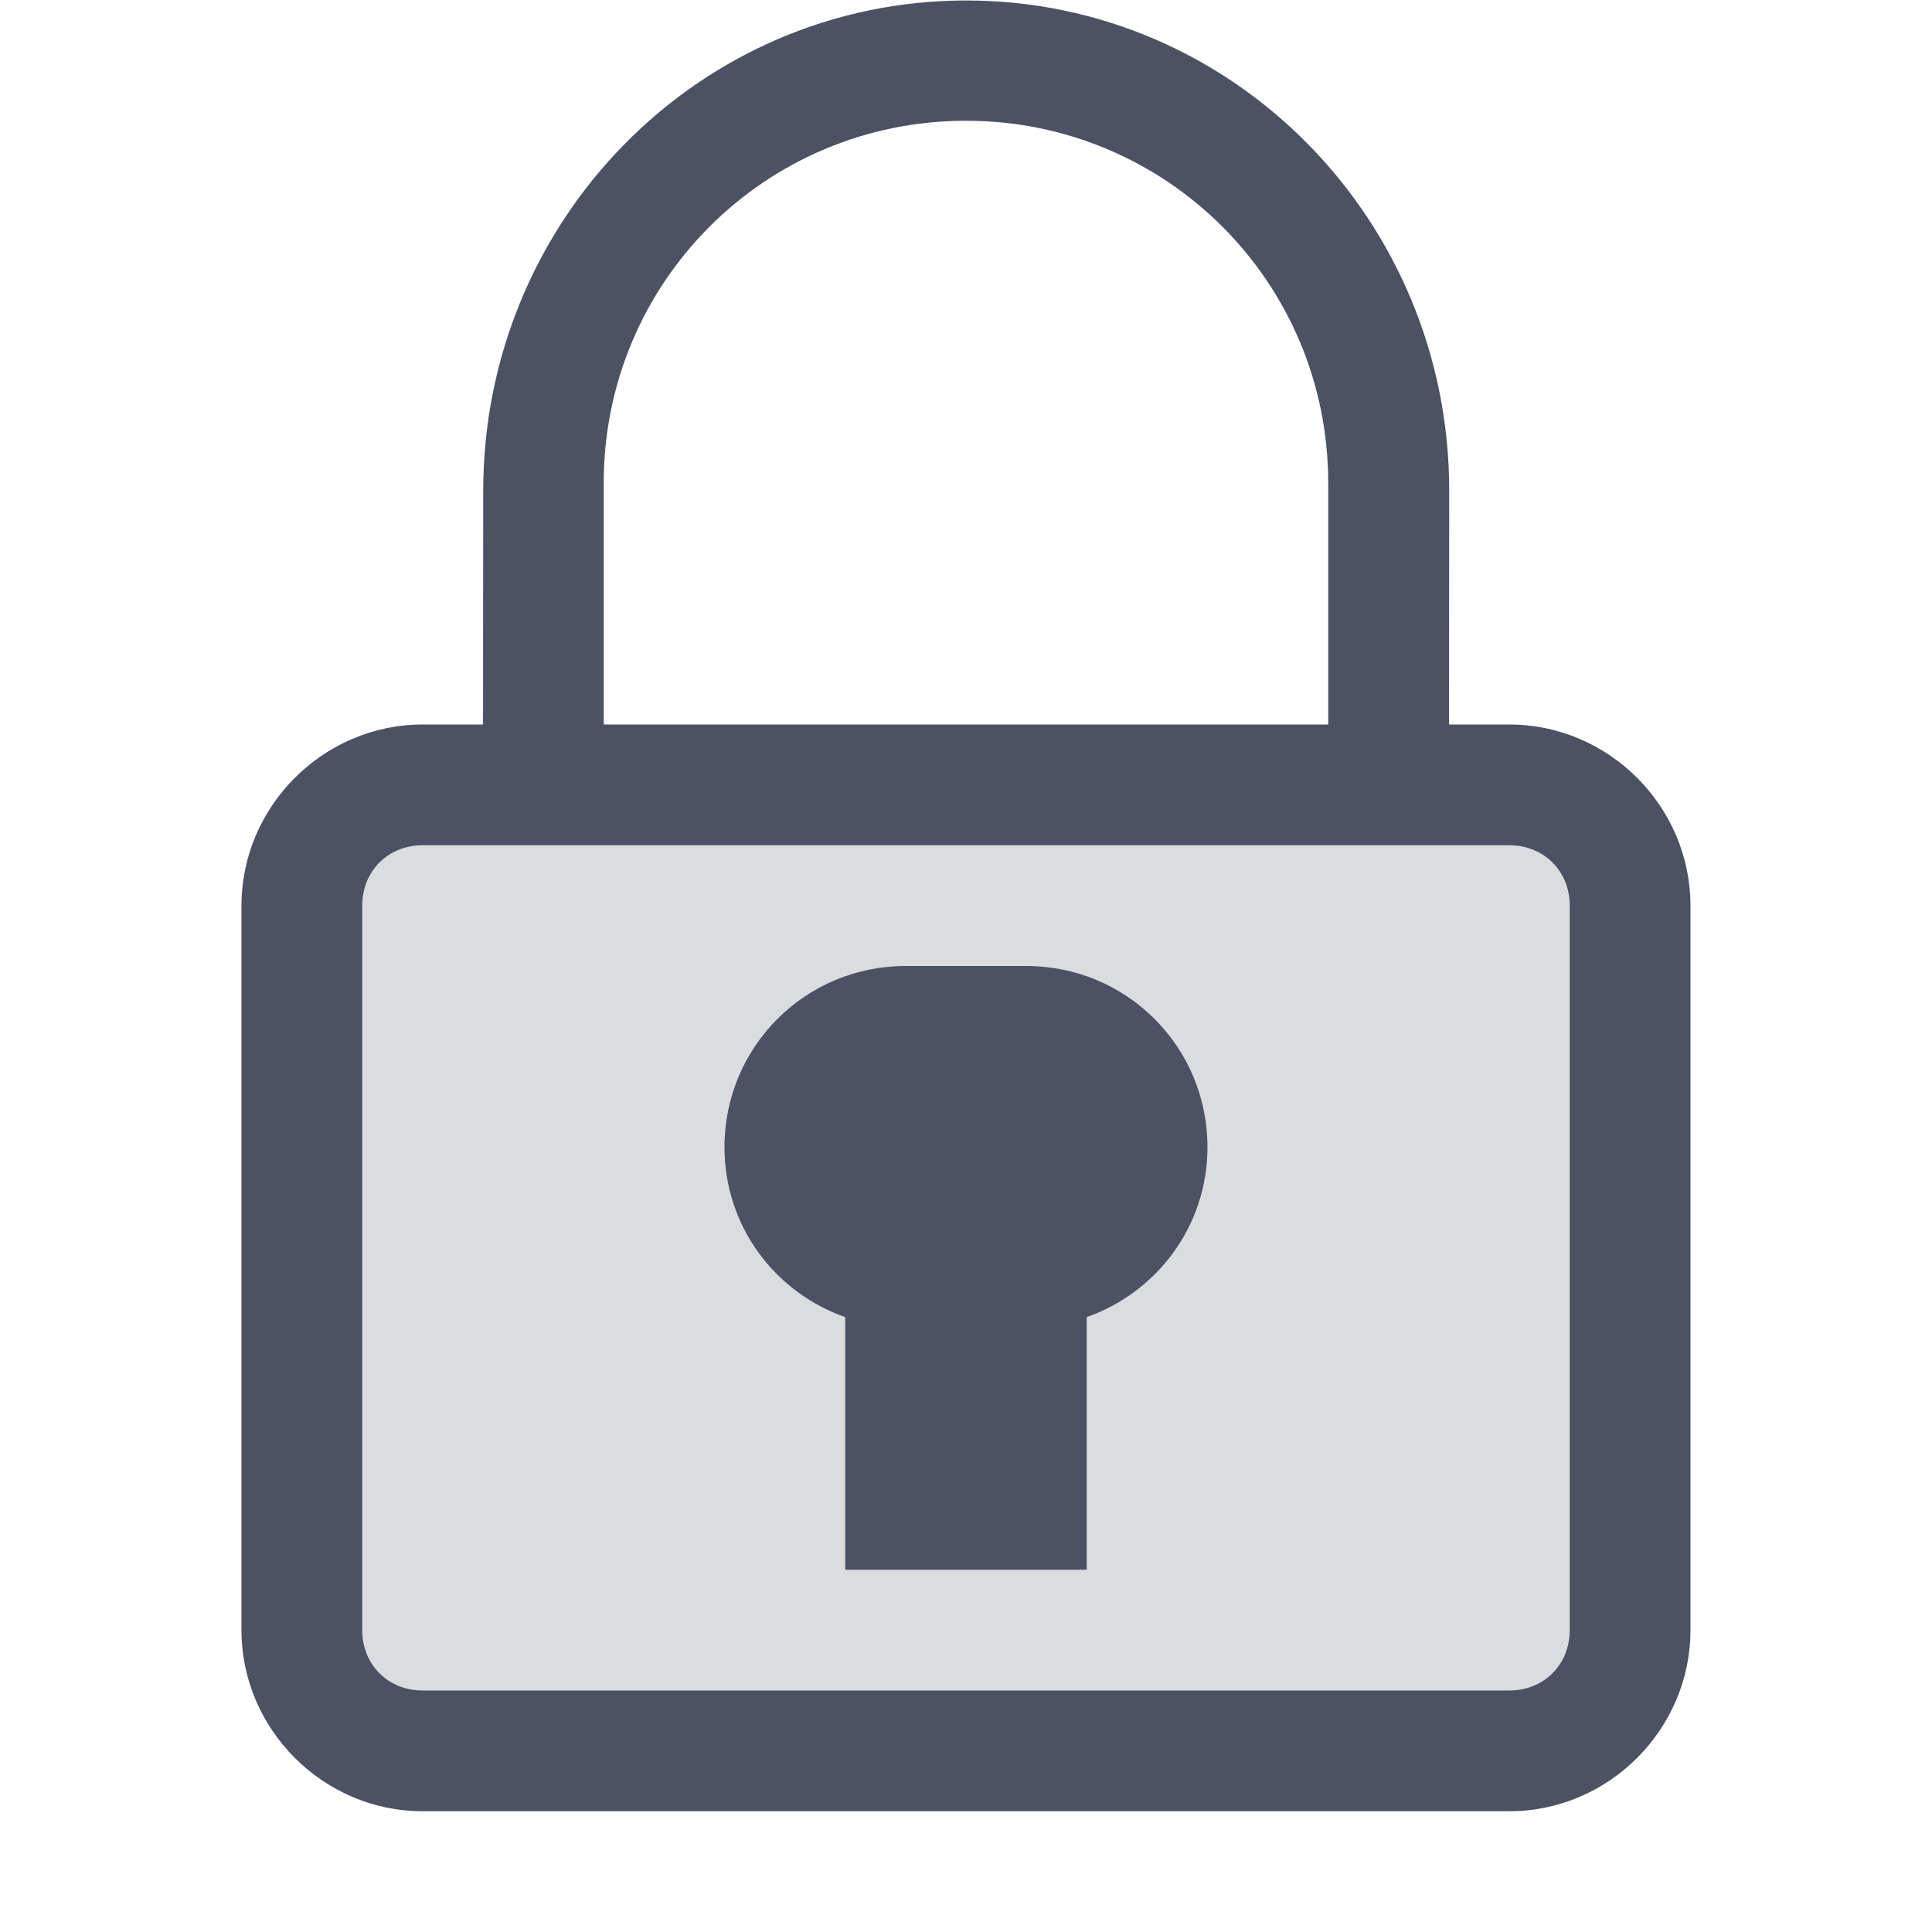
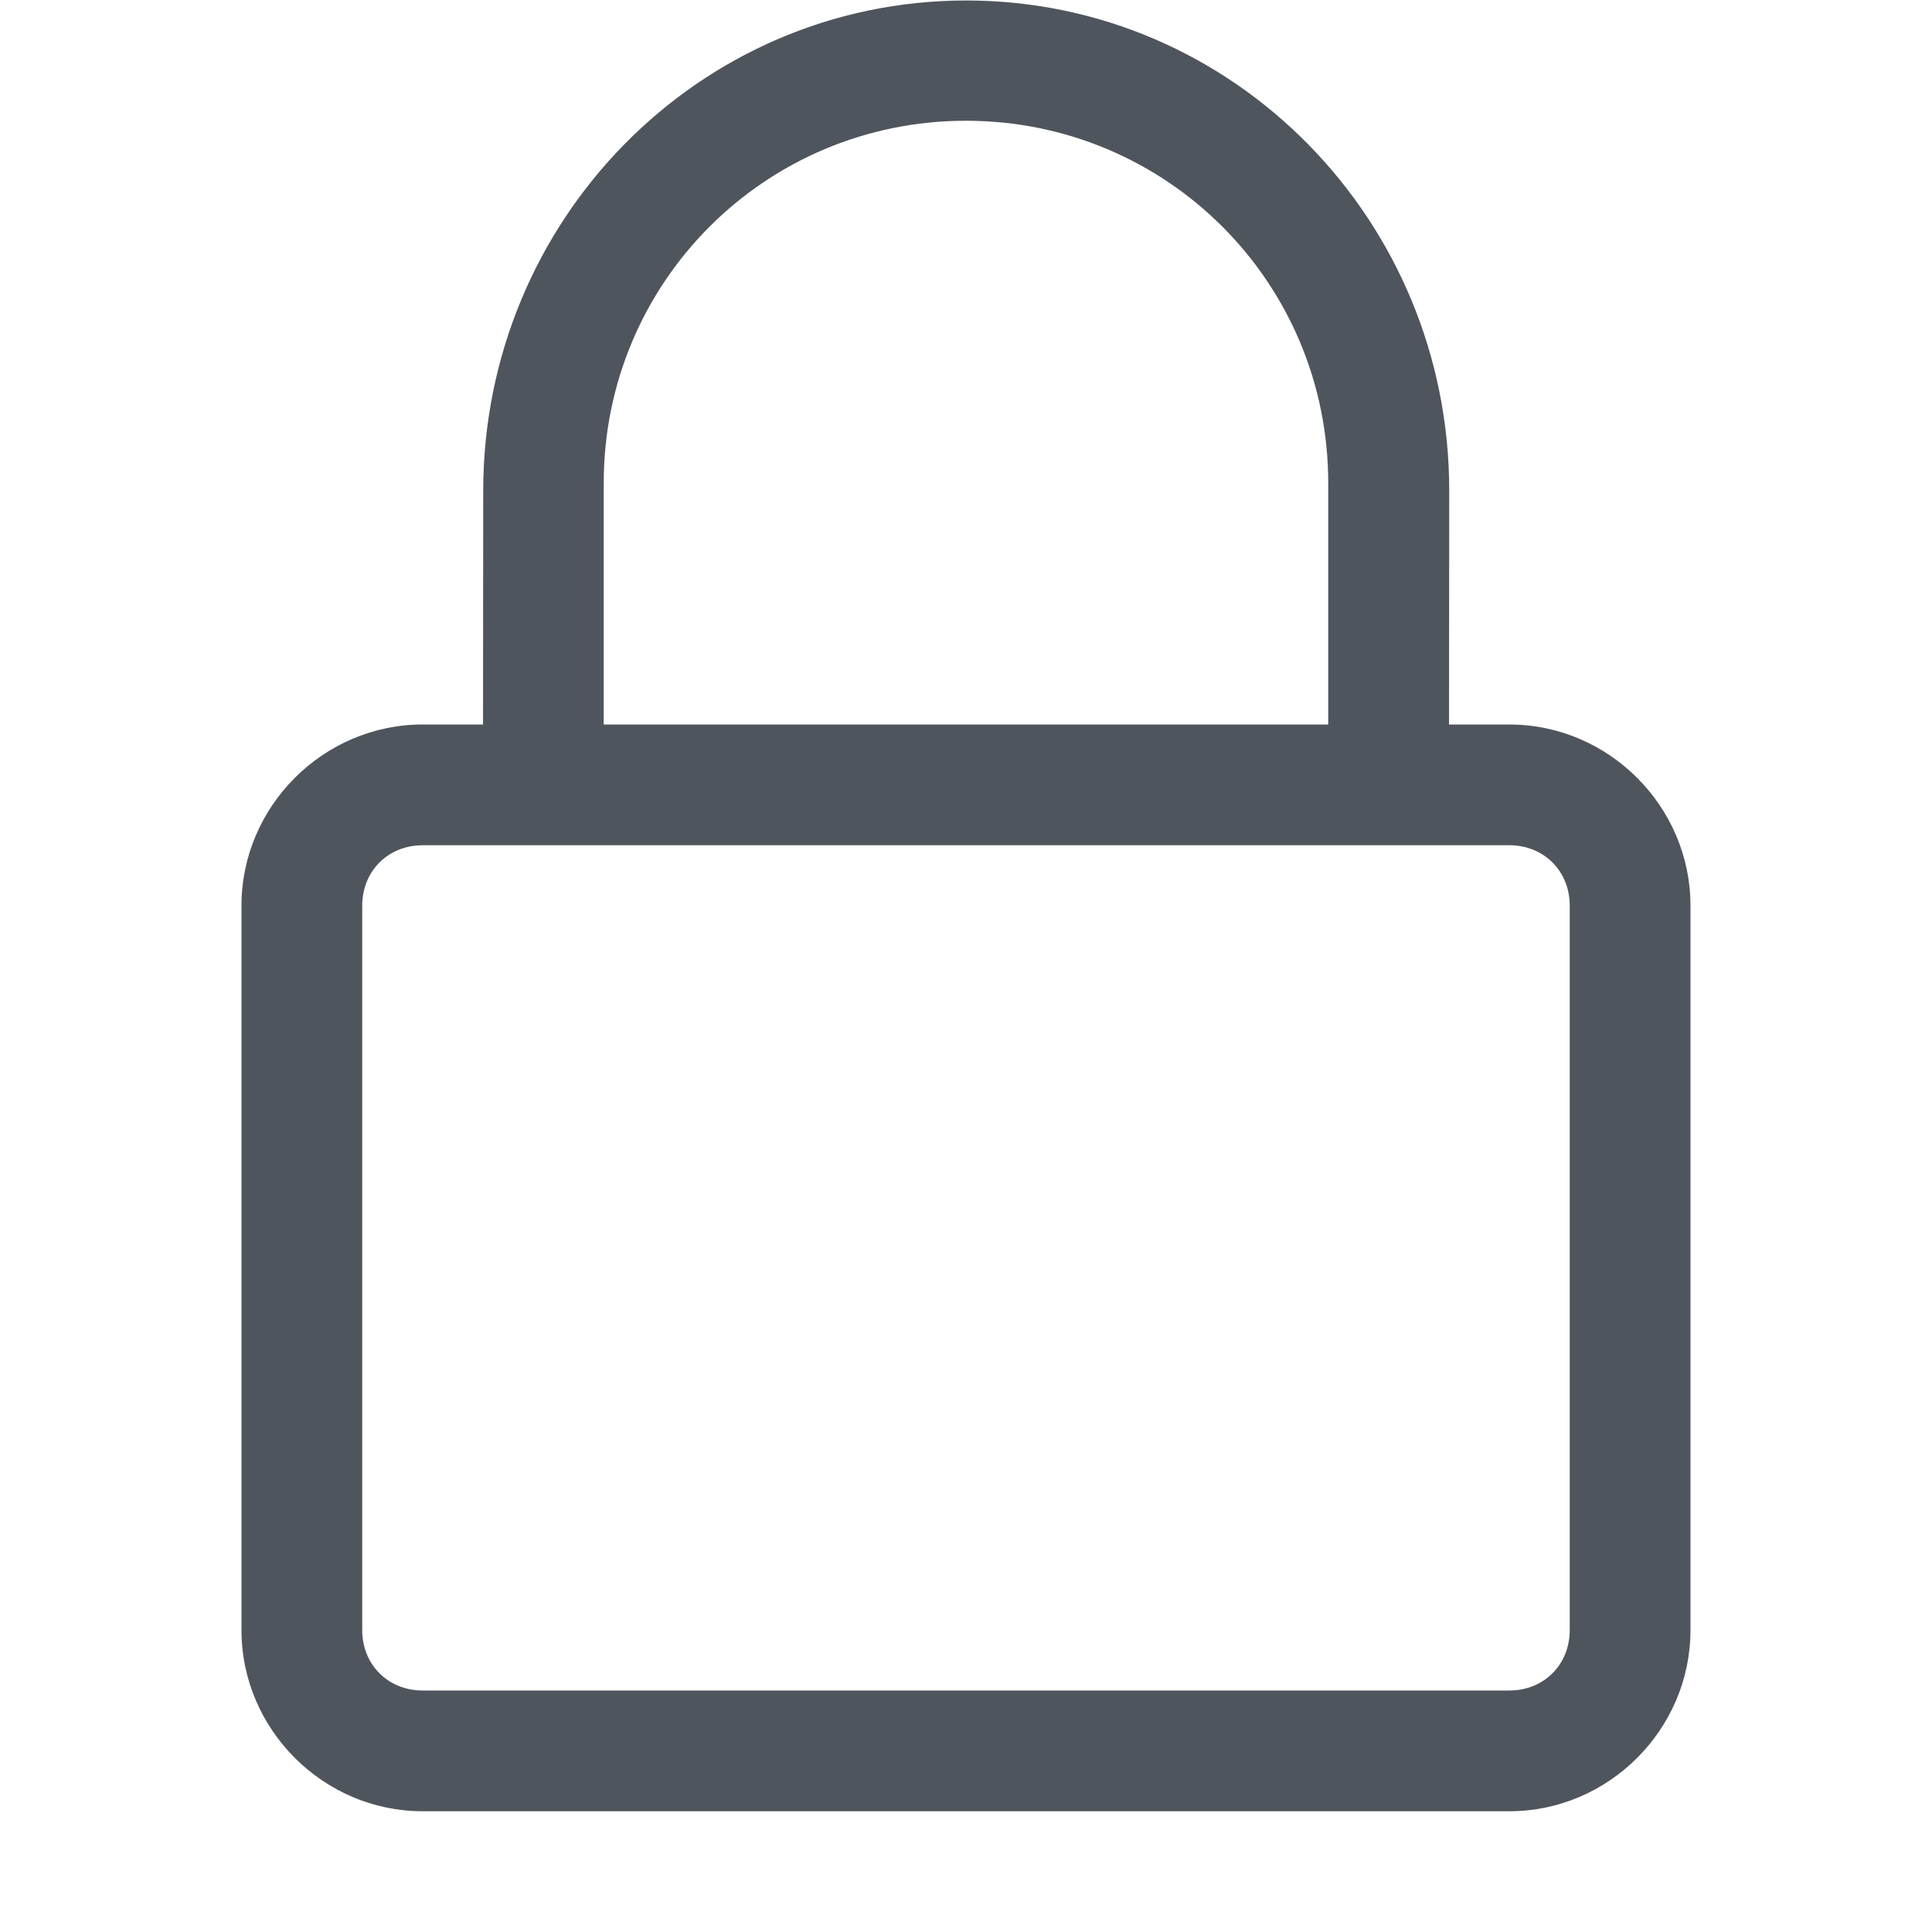
<svg xmlns="http://www.w3.org/2000/svg" xmlns:ns1="http://www.openswatchbook.org/uri/2009/osb" height="16" id="svg7384" style="enable-background:new" version="1.1" width="16">
  <defs id="defs7386">
    <linearGradient id="linearGradient6882" ns1:paint="solid">
      <stop id="stop6884" offset="0" style="stop-color:#555555;stop-opacity:1;" />
    </linearGradient>
    <linearGradient id="linearGradient5606" ns1:paint="solid">
      <stop id="stop5608" offset="0" style="stop-color:#000000;stop-opacity:1;" />
    </linearGradient>
    <filter id="filter7554" style="color-interpolation-filters:sRGB">
      <feBlend id="feBlend7556" in2="BackgroundImage" mode="darken" />
    </filter>
  </defs>
-   <g id="layer9" style="display:inline" transform="translate(-485.0002,615)">
-     <path d="m 488.5,-608.5 c -0.554,0 -1,0.446 -1,1 v 6 c 0,0.554 0.446,1 1,1 h 9 c 0.554,0 1,-0.446 1,-1 v -6 c 0,-0.554 -0.446,-1 -1,-1 z" id="path7026" style="display:inline;opacity:0.2;fill:#4c5263;fill-opacity:1;stroke:none;stroke-width:1;stroke-linecap:round;stroke-linejoin:round;stroke-miterlimit:4;stroke-dasharray:none;stroke-dashoffset:0;stroke-opacity:1;enable-background:new" />
-     <path d="m 493.002,-614.996 c -2.216,0 -4,1.822 -4,4.062 l -0.002,2.434 h 1 v -2.5 c 0,-1.662 1.338,-3 3,-3 1.662,0 3,1.338 3,3 v 2.5 h 1 l 0.002,-2.434 c 0.002,-2.24 -1.784,-4.062 -4,-4.062 z" id="path7030" style="color:#000000;display:inline;overflow:visible;visibility:visible;fill:#4c5263;fill-opacity:1;fill-rule:nonzero;stroke:none;stroke-width:1;marker:none;enable-background:accumulate" />
-     <path d="m 488.5,-609 c -0.822,0 -1.5,0.678 -1.5,1.5 v 6 c 0,0.822 0.678,1.5 1.5,1.5 h 9 c 0.822,0 1.5,-0.678 1.5,-1.5 v -6 c 0,-0.822 -0.678,-1.5 -1.5,-1.5 z m 0,1 h 9 c 0.286,0 0.5,0.214 0.5,0.5 v 6 c 0,0.286 -0.214,0.5 -0.5,0.5 h -9 c -0.286,0 -0.5,-0.214 -0.5,-0.5 v -6 c 0,-0.286 0.214,-0.5 0.5,-0.5 z" id="rect7032" style="color:#000000;font-style:normal;font-variant:normal;font-weight:normal;font-stretch:normal;font-size:medium;line-height:normal;font-family:sans-serif;font-variant-ligatures:normal;font-variant-position:normal;font-variant-caps:normal;font-variant-numeric:normal;font-variant-alternates:normal;font-feature-settings:normal;text-indent:0;text-align:start;text-decoration:none;text-decoration-line:none;text-decoration-style:solid;text-decoration-color:#000000;letter-spacing:normal;word-spacing:normal;text-transform:none;writing-mode:lr-tb;direction:ltr;text-orientation:mixed;dominant-baseline:auto;baseline-shift:baseline;text-anchor:start;white-space:normal;shape-padding:0;clip-rule:nonzero;display:inline;overflow:visible;visibility:visible;opacity:1;isolation:auto;mix-blend-mode:normal;color-interpolation:sRGB;color-interpolation-filters:linearRGB;solid-color:#000000;solid-opacity:1;vector-effect:none;fill:#4c5263;fill-opacity:1;fill-rule:nonzero;stroke:none;stroke-width:1;stroke-linecap:round;stroke-linejoin:round;stroke-miterlimit:4;stroke-dasharray:none;stroke-dashoffset:0;stroke-opacity:1;color-rendering:auto;image-rendering:auto;shape-rendering:auto;text-rendering:auto;enable-background:new" />
-     <path d="m 492.5,-607 c -0.831,0 -1.5,0.669 -1.5,1.5 0,0.655 0.417,1.203 1,1.408 V -602 h 2 v -2.092 c 0.582,-0.206 1,-0.754 1,-1.408 0,-0.831 -0.669,-1.5 -1.5,-1.5 z" id="path7034" style="opacity:1;fill:#4c5263;fill-opacity:1;stroke:none;stroke-width:2;stroke-linecap:round;stroke-linejoin:round;stroke-miterlimit:4;stroke-dasharray:none;stroke-dashoffset:0;stroke-opacity:1" />
+   <g id="layer9" style="display:inline" transform="translate(-957.0002,75)">
+     <path d="m 965.002,-74.996 c -2.216,0 -4,1.822 -4,4.062 l -0.002,2.434 h 1 V -71 c 0,-1.662 1.338,-3 3,-3 1.662,0 3,1.338 3,3 v 2.5 h 1 l 0.002,-2.434 c 0.002,-2.24 -1.784,-4.062 -4,-4.062 z" id="path7030" style="color:#000000;display:inline;overflow:visible;visibility:visible;fill:#4f555d;fill-opacity:1;fill-rule:nonzero;stroke:none;stroke-width:1;marker:none;enable-background:accumulate" />
+     <path d="m 960.5,-69 c -0.822,0 -1.5,0.678 -1.5,1.5 v 6 c 0,0.822 0.678,1.5 1.5,1.5 h 9 c 0.822,0 1.5,-0.678 1.5,-1.5 v -6 c 0,-0.822 -0.678,-1.5 -1.5,-1.5 z m 0,1 h 9 c 0.286,0 0.5,0.214 0.5,0.5 v 6 c 0,0.286 -0.214,0.5 -0.5,0.5 h -9 c -0.286,0 -0.5,-0.214 -0.5,-0.5 v -6 c 0,-0.286 0.214,-0.5 0.5,-0.5 z" id="rect7032" style="color:#000000;font-style:normal;font-variant:normal;font-weight:normal;font-stretch:normal;font-size:medium;line-height:normal;font-family:sans-serif;font-variant-ligatures:normal;font-variant-position:normal;font-variant-caps:normal;font-variant-numeric:normal;font-variant-alternates:normal;font-feature-settings:normal;text-indent:0;text-align:start;text-decoration:none;text-decoration-line:none;text-decoration-style:solid;text-decoration-color:#000000;letter-spacing:normal;word-spacing:normal;text-transform:none;writing-mode:lr-tb;direction:ltr;text-orientation:mixed;dominant-baseline:auto;baseline-shift:baseline;text-anchor:start;white-space:normal;shape-padding:0;clip-rule:nonzero;display:inline;overflow:visible;visibility:visible;opacity:1;isolation:auto;mix-blend-mode:normal;color-interpolation:sRGB;color-interpolation-filters:linearRGB;solid-color:#000000;solid-opacity:1;vector-effect:none;fill:#4f555d;fill-opacity:1;fill-rule:nonzero;stroke:none;stroke-width:1;stroke-linecap:round;stroke-linejoin:round;stroke-miterlimit:4;stroke-dasharray:none;stroke-dashoffset:0;stroke-opacity:1;color-rendering:auto;image-rendering:auto;shape-rendering:auto;text-rendering:auto;enable-background:new" />
  </g>
-   <g id="layer10" style="display:inline;filter:url(#filter7554)" transform="translate(-485.0002,615)" />
-   <g id="layer1" style="display:inline" transform="translate(-244,-2)" />
-   <g id="layer14" style="display:inline" transform="translate(-485.0002,615)" />
-   <g id="layer15" style="display:inline" transform="translate(-485.0002,615)" />
-   <g id="g71291" style="display:inline" transform="translate(-485.0002,615)" />
-   <g id="layer2" style="display:inline" transform="translate(-244,148)" />
-   <g id="layer12" style="display:inline" transform="translate(-485.0002,615)" />
+   <g id="layer10" style="display:inline;filter:url(#filter7554)" transform="translate(-957.0002,75)" />
+   <g id="layer1" style="display:inline" transform="translate(-716,-542)" />
+   <g id="layer14" style="display:inline" transform="translate(-957.0002,75)" />
+   <g id="layer15" style="display:inline" transform="translate(-957.0002,75)" />
+   <g id="g71291" style="display:inline" transform="translate(-957.0002,75)" />
+   <g id="layer2" style="display:inline" transform="translate(-716,-392)" />
+   <g id="layer12" style="display:inline" transform="translate(-957.0002,75)" />
+   <g id="layer3" transform="translate(-716,-652)" />
</svg>
